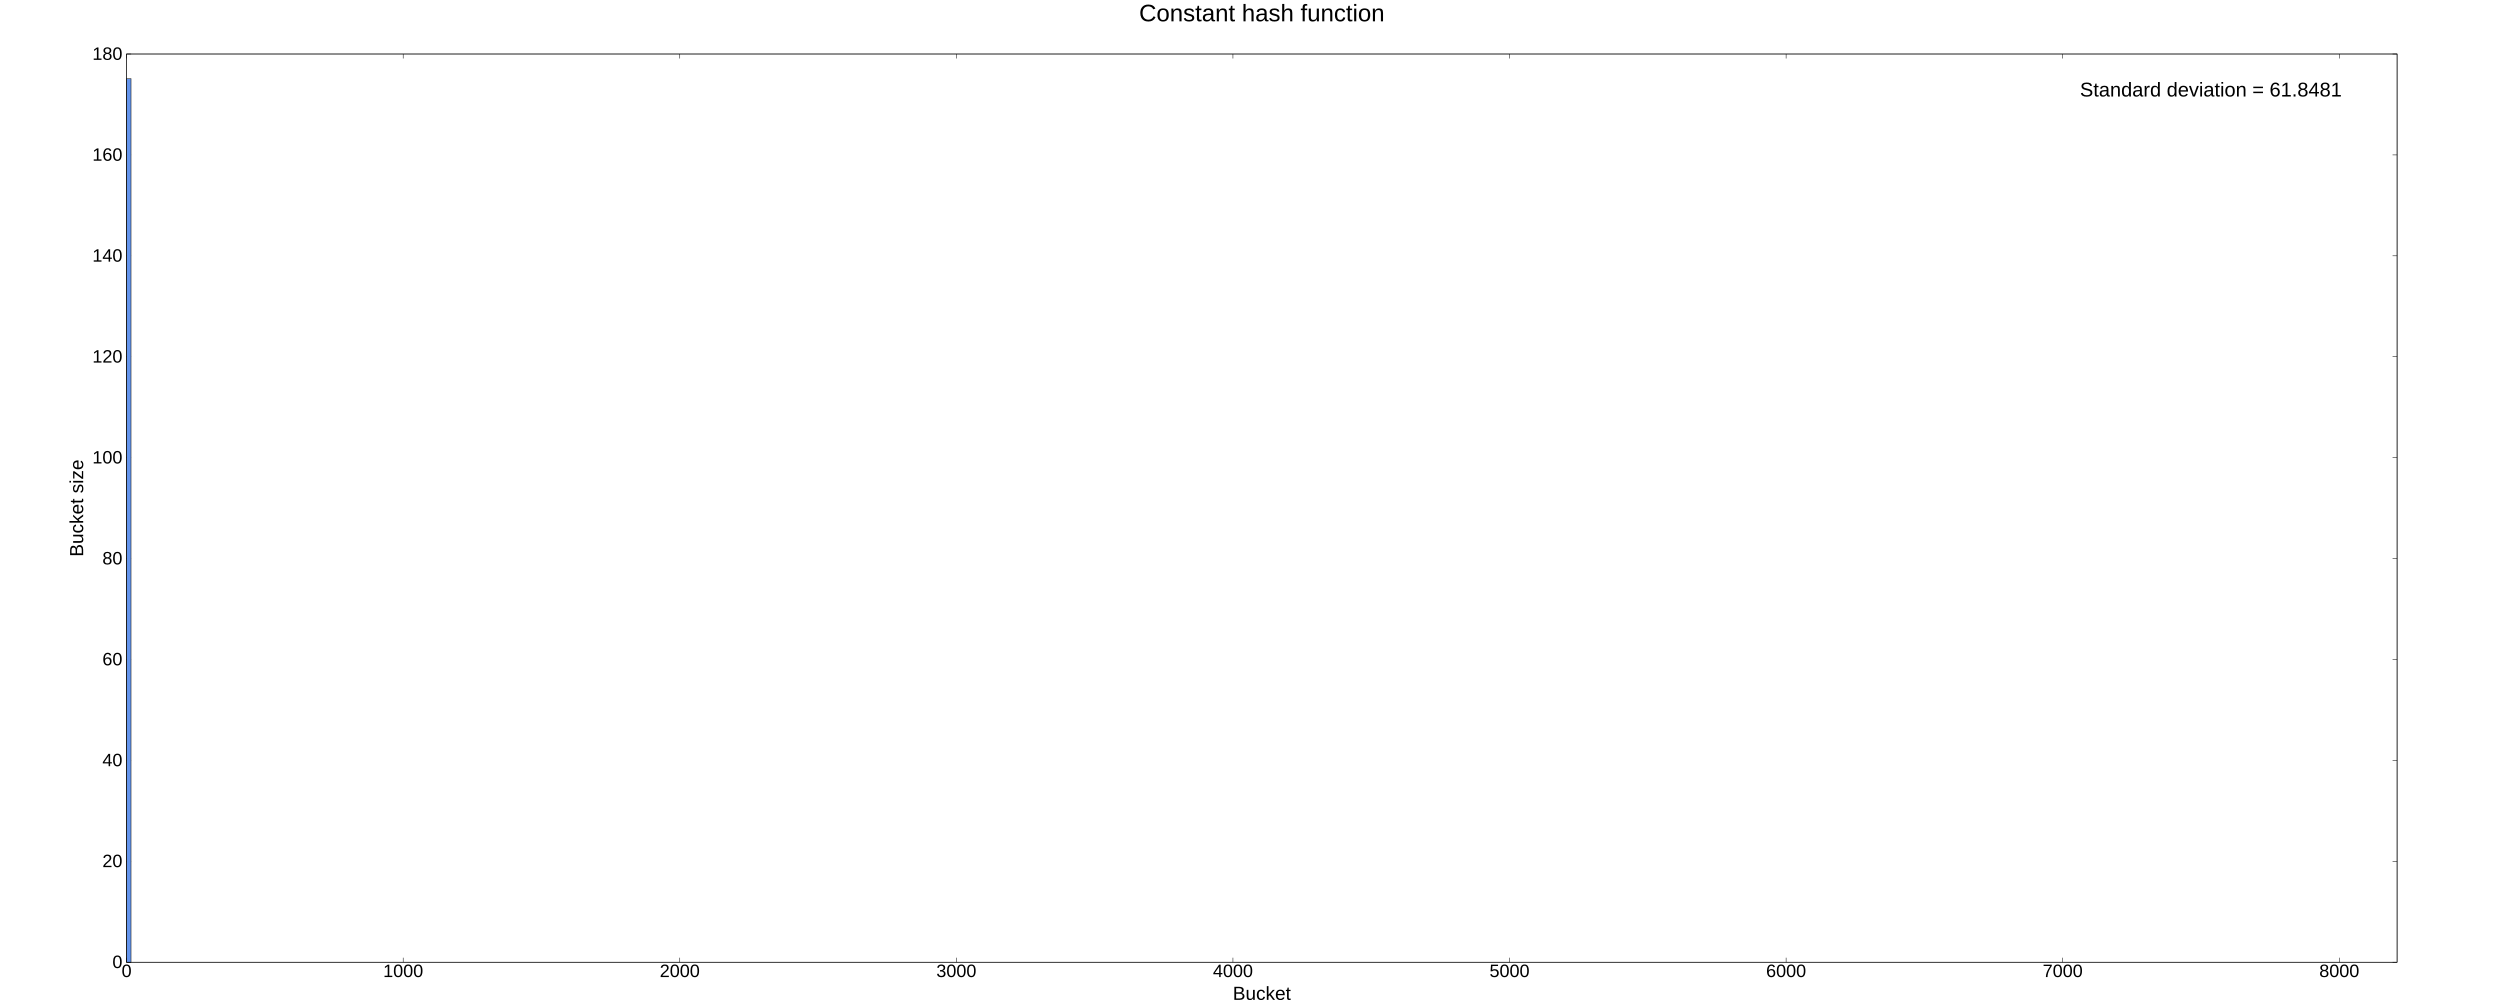
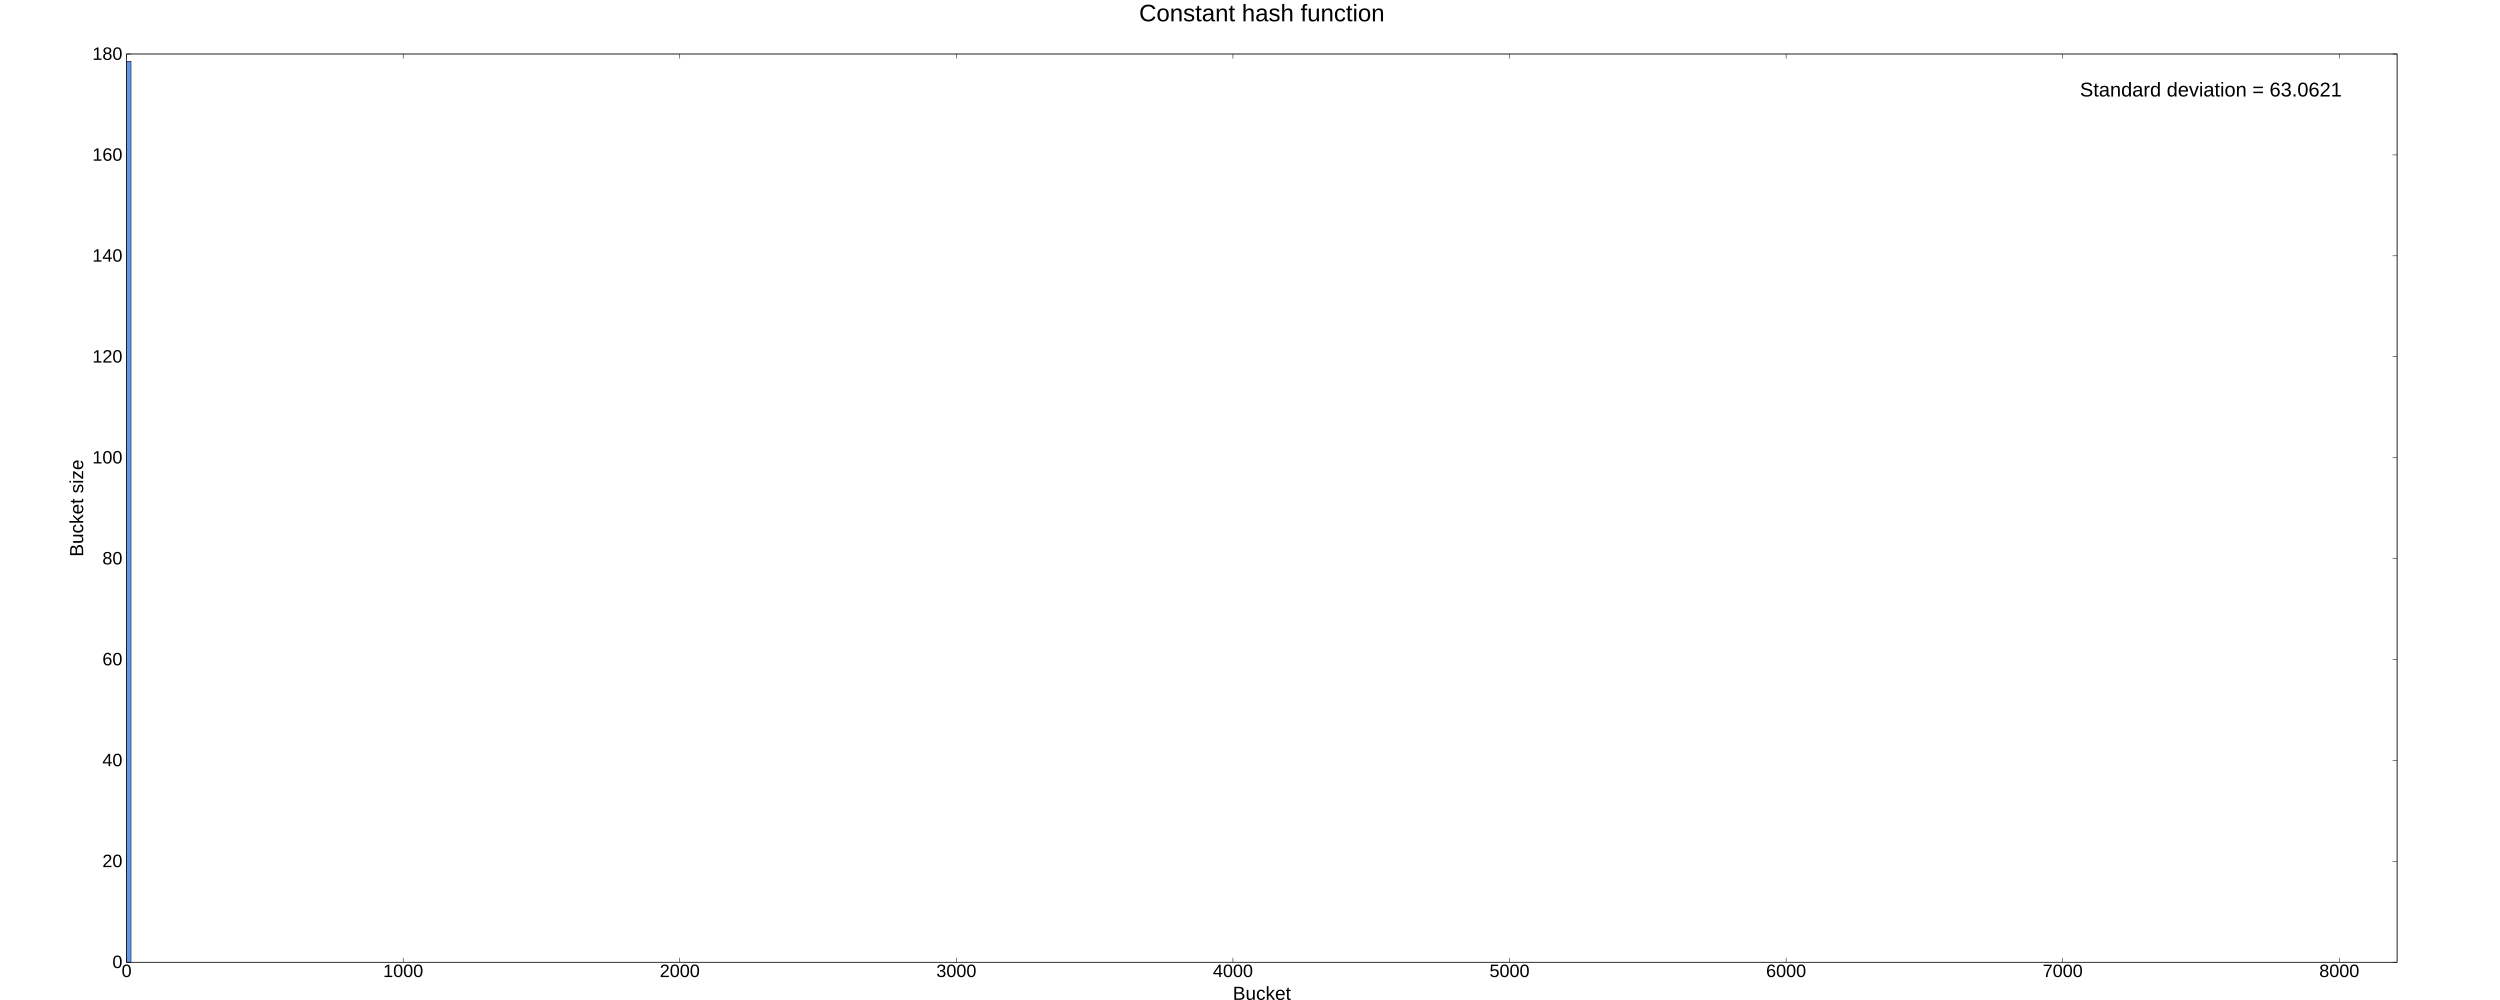
<svg xmlns="http://www.w3.org/2000/svg" xmlns:xlink="http://www.w3.org/1999/xlink" viewBox="0 0 5000 2000">
  <g id="gnuplot_canvas">
    <rect x="0" y="0" width="5000" height="2000" fill="#ffffff" />
    <defs>
      <circle id="gpDot" r="0.5" stroke-width="0.5" stroke="currentColor" />
      <path id="gpPt0" stroke-width="0.222" stroke="currentColor" d="M-1,0 h2 M0,-1 v2" />
      <path id="gpPt1" stroke-width="0.222" stroke="currentColor" d="M-1,-1 L1,1 M1,-1 L-1,1" />
      <path id="gpPt2" stroke-width="0.222" stroke="currentColor" d="M-1,0 L1,0 M0,-1 L0,1 M-1,-1 L1,1 M-1,1 L1,-1" />
      <rect id="gpPt3" stroke-width="0.222" stroke="currentColor" x="-1" y="-1" width="2" height="2" />
      <rect id="gpPt4" stroke-width="0.222" stroke="currentColor" fill="currentColor" x="-1" y="-1" width="2" height="2" />
      <circle id="gpPt5" stroke-width="0.222" stroke="currentColor" cx="0" cy="0" r="1" />
      <use xlink:href="#gpPt5" id="gpPt6" fill="currentColor" stroke="none" />
      <path id="gpPt7" stroke-width="0.222" stroke="currentColor" d="M0,-1.33 L-1.33,0.67 L1.33,0.67 z" />
      <use xlink:href="#gpPt7" id="gpPt8" fill="currentColor" stroke="none" />
      <use xlink:href="#gpPt7" id="gpPt9" stroke="currentColor" transform="rotate(180)" />
      <use xlink:href="#gpPt9" id="gpPt10" fill="currentColor" stroke="none" />
      <use xlink:href="#gpPt3" id="gpPt11" stroke="currentColor" transform="rotate(45)" />
      <use xlink:href="#gpPt11" id="gpPt12" fill="currentColor" stroke="none" />
      <path id="gpPt13" stroke-width="0.222" stroke="currentColor" d="M0,1.330 L1.265,0.411 L0.782,-1.067 L-0.782,-1.076 L-1.265,0.411 z" />
      <use xlink:href="#gpPt13" id="gpPt14" fill="currentColor" stroke="none" />
      <filter id="textbox" filterUnits="objectBoundingBox" x="0" y="0" height="1" width="1">
        <feFlood flood-color="#FFFFFF" flood-opacity="1" result="bgnd" />
        <feComposite in="SourceGraphic" in2="bgnd" operator="atop" />
      </filter>
      <filter id="greybox" filterUnits="objectBoundingBox" x="0" y="0" height="1" width="1">
        <feFlood flood-color="lightgrey" flood-opacity="1" result="grey" />
        <feComposite in="SourceGraphic" in2="grey" operator="atop" />
      </filter>
    </defs>
    <g fill="none" color="#FFFFFF" stroke="currentColor" stroke-width="1.00" stroke-linecap="butt" stroke-linejoin="miter">
</g>
    <g fill="none" color="black" stroke="currentColor" stroke-width="1.00" stroke-linecap="butt" stroke-linejoin="miter">
      <path stroke="black" d="M253.19,1924.40 L262.19,1924.40 M4794.16,1924.40 L4785.16,1924.40  " />
      <g transform="translate(244.80,1936.10)" stroke="none" fill="black" font-family="Arial" font-size="36.00" text-anchor="end">
        <text>
          <tspan font-family="Arial"> 0</tspan>
        </text>
      </g>
    </g>
    <g fill="none" color="black" stroke="currentColor" stroke-width="1.00" stroke-linecap="butt" stroke-linejoin="miter">
      <path stroke="black" d="M253.19,1722.58 L262.19,1722.58 M4794.16,1722.58 L4785.16,1722.58  " />
      <g transform="translate(244.80,1734.28)" stroke="none" fill="black" font-family="Arial" font-size="36.00" text-anchor="end">
        <text>
          <tspan font-family="Arial"> 20</tspan>
        </text>
      </g>
    </g>
    <g fill="none" color="black" stroke="currentColor" stroke-width="1.00" stroke-linecap="butt" stroke-linejoin="miter">
      <path stroke="black" d="M253.19,1520.76 L262.19,1520.76 M4794.16,1520.76 L4785.16,1520.76  " />
      <g transform="translate(244.80,1532.46)" stroke="none" fill="black" font-family="Arial" font-size="36.00" text-anchor="end">
        <text>
          <tspan font-family="Arial"> 40</tspan>
        </text>
      </g>
    </g>
    <g fill="none" color="black" stroke="currentColor" stroke-width="1.00" stroke-linecap="butt" stroke-linejoin="miter">
      <path stroke="black" d="M253.19,1318.94 L262.19,1318.94 M4794.16,1318.94 L4785.16,1318.94  " />
      <g transform="translate(244.80,1330.64)" stroke="none" fill="black" font-family="Arial" font-size="36.00" text-anchor="end">
        <text>
          <tspan font-family="Arial"> 60</tspan>
        </text>
      </g>
    </g>
    <g fill="none" color="black" stroke="currentColor" stroke-width="1.00" stroke-linecap="butt" stroke-linejoin="miter">
      <path stroke="black" d="M253.19,1117.12 L262.19,1117.12 M4794.16,1117.12 L4785.16,1117.12  " />
      <g transform="translate(244.80,1128.82)" stroke="none" fill="black" font-family="Arial" font-size="36.00" text-anchor="end">
        <text>
          <tspan font-family="Arial"> 80</tspan>
        </text>
      </g>
    </g>
    <g fill="none" color="black" stroke="currentColor" stroke-width="1.00" stroke-linecap="butt" stroke-linejoin="miter">
      <path stroke="black" d="M253.19,915.29 L262.19,915.29 M4794.16,915.29 L4785.16,915.29  " />
      <g transform="translate(244.80,926.99)" stroke="none" fill="black" font-family="Arial" font-size="36.00" text-anchor="end">
        <text>
          <tspan font-family="Arial"> 100</tspan>
        </text>
      </g>
    </g>
    <g fill="none" color="black" stroke="currentColor" stroke-width="1.00" stroke-linecap="butt" stroke-linejoin="miter">
      <path stroke="black" d="M253.19,713.47 L262.19,713.47 M4794.16,713.47 L4785.16,713.47  " />
      <g transform="translate(244.80,725.17)" stroke="none" fill="black" font-family="Arial" font-size="36.00" text-anchor="end">
        <text>
          <tspan font-family="Arial"> 120</tspan>
        </text>
      </g>
    </g>
    <g fill="none" color="black" stroke="currentColor" stroke-width="1.00" stroke-linecap="butt" stroke-linejoin="miter">
      <path stroke="black" d="M253.19,511.65 L262.19,511.65 M4794.16,511.65 L4785.16,511.65  " />
      <g transform="translate(244.80,523.35)" stroke="none" fill="black" font-family="Arial" font-size="36.00" text-anchor="end">
        <text>
          <tspan font-family="Arial"> 140</tspan>
        </text>
      </g>
    </g>
    <g fill="none" color="black" stroke="currentColor" stroke-width="1.00" stroke-linecap="butt" stroke-linejoin="miter">
      <path stroke="black" d="M253.19,309.83 L262.19,309.83 M4794.16,309.83 L4785.16,309.83  " />
      <g transform="translate(244.80,321.53)" stroke="none" fill="black" font-family="Arial" font-size="36.00" text-anchor="end">
        <text>
          <tspan font-family="Arial"> 160</tspan>
        </text>
      </g>
    </g>
    <g fill="none" color="black" stroke="currentColor" stroke-width="1.00" stroke-linecap="butt" stroke-linejoin="miter">
      <path stroke="black" d="M253.19,108.01 L262.19,108.01 M4794.16,108.01 L4785.16,108.01  " />
      <g transform="translate(244.80,119.71)" stroke="none" fill="black" font-family="Arial" font-size="36.00" text-anchor="end">
        <text>
          <tspan font-family="Arial"> 180</tspan>
        </text>
      </g>
    </g>
    <g fill="none" color="black" stroke="currentColor" stroke-width="1.00" stroke-linecap="butt" stroke-linejoin="miter">
      <path stroke="black" d="M253.19,1924.40 L253.19,1915.40 M253.19,108.01 L253.19,117.01  " />
      <g transform="translate(253.19,1954.10)" stroke="none" fill="black" font-family="Arial" font-size="36.00" text-anchor="middle">
        <text>
          <tspan font-family="Arial"> 0</tspan>
        </text>
      </g>
    </g>
    <g fill="none" color="black" stroke="currentColor" stroke-width="1.00" stroke-linecap="butt" stroke-linejoin="miter">
      <path stroke="black" d="M806.36,1924.40 L806.36,1915.40 M806.36,108.01 L806.36,117.01  " />
      <g transform="translate(806.36,1954.10)" stroke="none" fill="black" font-family="Arial" font-size="36.00" text-anchor="middle">
        <text>
          <tspan font-family="Arial"> 1000</tspan>
        </text>
      </g>
    </g>
    <g fill="none" color="black" stroke="currentColor" stroke-width="1.00" stroke-linecap="butt" stroke-linejoin="miter">
      <path stroke="black" d="M1359.53,1924.40 L1359.53,1915.40 M1359.53,108.01 L1359.53,117.01  " />
      <g transform="translate(1359.53,1954.10)" stroke="none" fill="black" font-family="Arial" font-size="36.00" text-anchor="middle">
        <text>
          <tspan font-family="Arial"> 2000</tspan>
        </text>
      </g>
    </g>
    <g fill="none" color="black" stroke="currentColor" stroke-width="1.00" stroke-linecap="butt" stroke-linejoin="miter">
      <path stroke="black" d="M1912.70,1924.40 L1912.70,1915.40 M1912.70,108.01 L1912.70,117.01  " />
      <g transform="translate(1912.70,1954.10)" stroke="none" fill="black" font-family="Arial" font-size="36.00" text-anchor="middle">
        <text>
          <tspan font-family="Arial"> 3000</tspan>
        </text>
      </g>
    </g>
    <g fill="none" color="black" stroke="currentColor" stroke-width="1.00" stroke-linecap="butt" stroke-linejoin="miter">
      <path stroke="black" d="M2465.87,1924.40 L2465.87,1915.40 M2465.87,108.01 L2465.87,117.01  " />
      <g transform="translate(2465.87,1954.10)" stroke="none" fill="black" font-family="Arial" font-size="36.00" text-anchor="middle">
        <text>
          <tspan font-family="Arial"> 4000</tspan>
        </text>
      </g>
    </g>
    <g fill="none" color="black" stroke="currentColor" stroke-width="1.00" stroke-linecap="butt" stroke-linejoin="miter">
      <path stroke="black" d="M3019.04,1924.40 L3019.04,1915.40 M3019.04,108.01 L3019.04,117.01  " />
      <g transform="translate(3019.04,1954.10)" stroke="none" fill="black" font-family="Arial" font-size="36.00" text-anchor="middle">
        <text>
          <tspan font-family="Arial"> 5000</tspan>
        </text>
      </g>
    </g>
    <g fill="none" color="black" stroke="currentColor" stroke-width="1.00" stroke-linecap="butt" stroke-linejoin="miter">
      <path stroke="black" d="M3572.21,1924.40 L3572.21,1915.40 M3572.21,108.01 L3572.21,117.01  " />
      <g transform="translate(3572.21,1954.10)" stroke="none" fill="black" font-family="Arial" font-size="36.00" text-anchor="middle">
        <text>
          <tspan font-family="Arial"> 6000</tspan>
        </text>
      </g>
    </g>
    <g fill="none" color="black" stroke="currentColor" stroke-width="1.00" stroke-linecap="butt" stroke-linejoin="miter">
      <path stroke="black" d="M4125.38,1924.40 L4125.38,1915.40 M4125.38,108.01 L4125.38,117.01  " />
      <g transform="translate(4125.38,1954.10)" stroke="none" fill="black" font-family="Arial" font-size="36.00" text-anchor="middle">
        <text>
          <tspan font-family="Arial"> 7000</tspan>
        </text>
      </g>
    </g>
    <g fill="none" color="black" stroke="currentColor" stroke-width="1.00" stroke-linecap="butt" stroke-linejoin="miter">
      <path stroke="black" d="M4678.55,1924.40 L4678.55,1915.40 M4678.55,108.01 L4678.55,117.01  " />
      <g transform="translate(4678.55,1954.10)" stroke="none" fill="black" font-family="Arial" font-size="36.00" text-anchor="middle">
        <text>
          <tspan font-family="Arial"> 8000</tspan>
        </text>
      </g>
    </g>
    <g fill="none" color="black" stroke="currentColor" stroke-width="1.00" stroke-linecap="butt" stroke-linejoin="miter">
</g>
    <g fill="none" color="black" stroke="currentColor" stroke-width="1.00" stroke-linecap="butt" stroke-linejoin="miter">
      <path stroke="black" d="M253.19,108.01 L253.19,1924.40 L4794.16,1924.40 L4794.16,108.01 L253.19,108.01 Z  " />
    </g>
    <g fill="none" color="black" stroke="currentColor" stroke-width="1.00" stroke-linecap="butt" stroke-linejoin="miter">
      <g transform="translate(166.34,1016.21) rotate(270)" stroke="none" fill="black" font-family="Arial" font-size="38.00" text-anchor="middle">
        <text>
          <tspan font-family="Arial">Bucket size</tspan>
        </text>
      </g>
    </g>
    <g fill="none" color="black" stroke="currentColor" stroke-width="1.00" stroke-linecap="butt" stroke-linejoin="miter">
      <g transform="translate(2523.67,1999.76)" stroke="none" fill="black" font-family="Arial" font-size="38.00" text-anchor="middle">
        <text>
          <tspan font-family="Arial">Bucket</tspan>
        </text>
      </g>
    </g>
    <g fill="none" color="black" stroke="currentColor" stroke-width="1.00" stroke-linecap="butt" stroke-linejoin="miter">
      <g transform="translate(4421.77,193.01)" stroke="none" fill="black" font-family="Arial" font-size="40.00" text-anchor="middle">
        <text>
-           <tspan font-family="Arial">Standard deviation = 61.8481</tspan>
+           <tspan font-family="Arial">Standard deviation = 63.0621</tspan>
        </text>
      </g>
    </g>
    <g fill="none" color="black" stroke="currentColor" stroke-width="1.00" stroke-linecap="butt" stroke-linejoin="miter">
</g>
    <g id="gnuplot_plot_1">
      <g fill="none" color="black" stroke="currentColor" stroke-width="1.00" stroke-linecap="butt" stroke-linejoin="miter">
        <g stroke="none" shape-rendering="crispEdges">
-           <polygon fill="rgb(100, 149, 237)" points="253.19,1924.40 262.05,1924.40 262.05,157.19 253.19,157.19 " />
+           <polygon fill="rgb(100, 149, 237)" points="253.19,1924.40 262.05,1924.40 262.05,122.51 253.19,122.51 " />
        </g>
-         <path stroke="black" d="M253.19,1924.40 L253.19,157.20 L262.04,157.20 L262.04,1924.40 L253.19,1924.40 Z  " />
+         <path stroke="black" d="M253.19,1924.40 L253.19,122.52 L262.04,122.52 L262.04,1924.40 L253.19,1924.40 Z  " />
      </g>
      <g fill="none" color="black" stroke="currentColor" stroke-width="1.00" stroke-linecap="butt" stroke-linejoin="miter">
</g>
    </g>
    <g fill="none" color="#FFFFFF" stroke="rgb(100, 149, 237)" stroke-width="2.00" stroke-linecap="butt" stroke-linejoin="miter">
</g>
    <g fill="none" color="black" stroke="currentColor" stroke-width="2.00" stroke-linecap="butt" stroke-linejoin="miter">
</g>
    <g fill="none" color="black" stroke="black" stroke-width="1.00" stroke-linecap="butt" stroke-linejoin="miter">
</g>
    <g fill="none" color="black" stroke="currentColor" stroke-width="1.00" stroke-linecap="butt" stroke-linejoin="miter">
      <path stroke="black" d="M253.19,108.01 L253.19,1924.40 L4794.16,1924.40 L4794.16,108.01 L253.19,108.01 Z  " />
    </g>
    <g fill="none" color="black" stroke="currentColor" stroke-width="1.00" stroke-linecap="butt" stroke-linejoin="miter">
      <g transform="translate(2523.67,42.61)" stroke="none" fill="black" font-family="Arial" font-size="48.00" text-anchor="middle">
        <text>
          <tspan font-family="Arial">Constant hash function</tspan>
        </text>
      </g>
    </g>
    <g fill="none" color="black" stroke="currentColor" stroke-width="1.00" stroke-linecap="butt" stroke-linejoin="miter">
</g>
  </g>
</svg>
